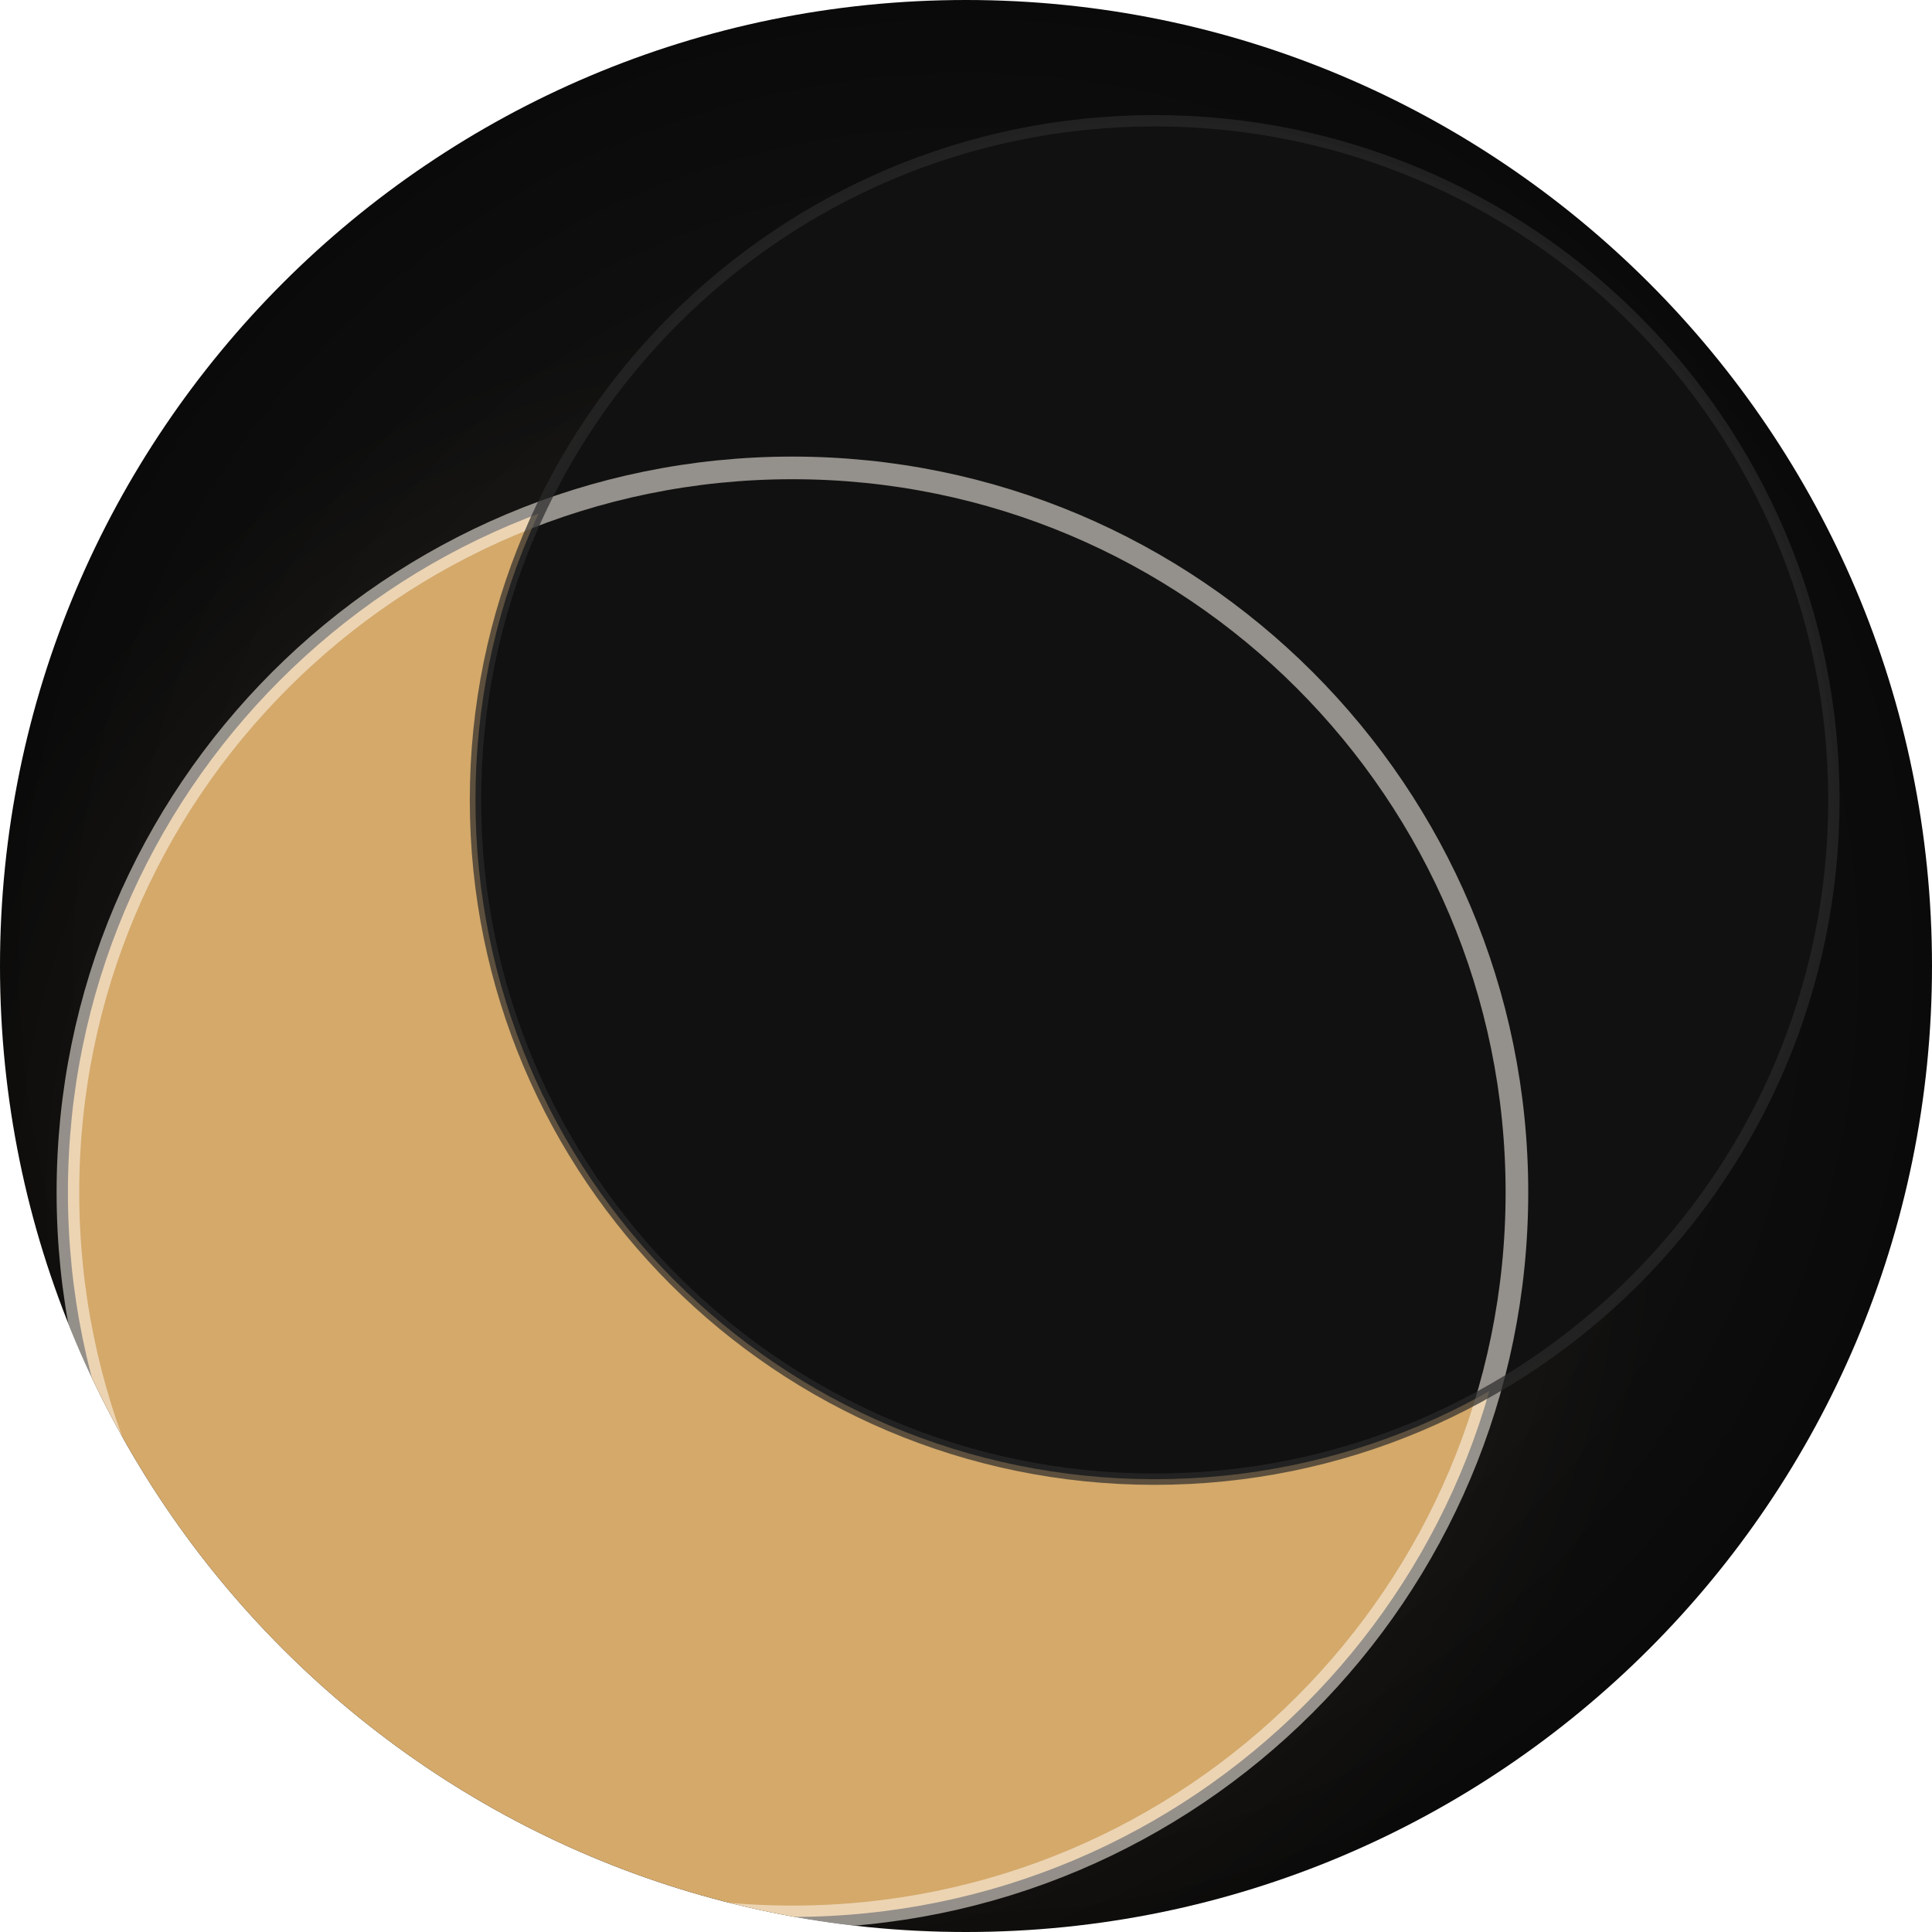
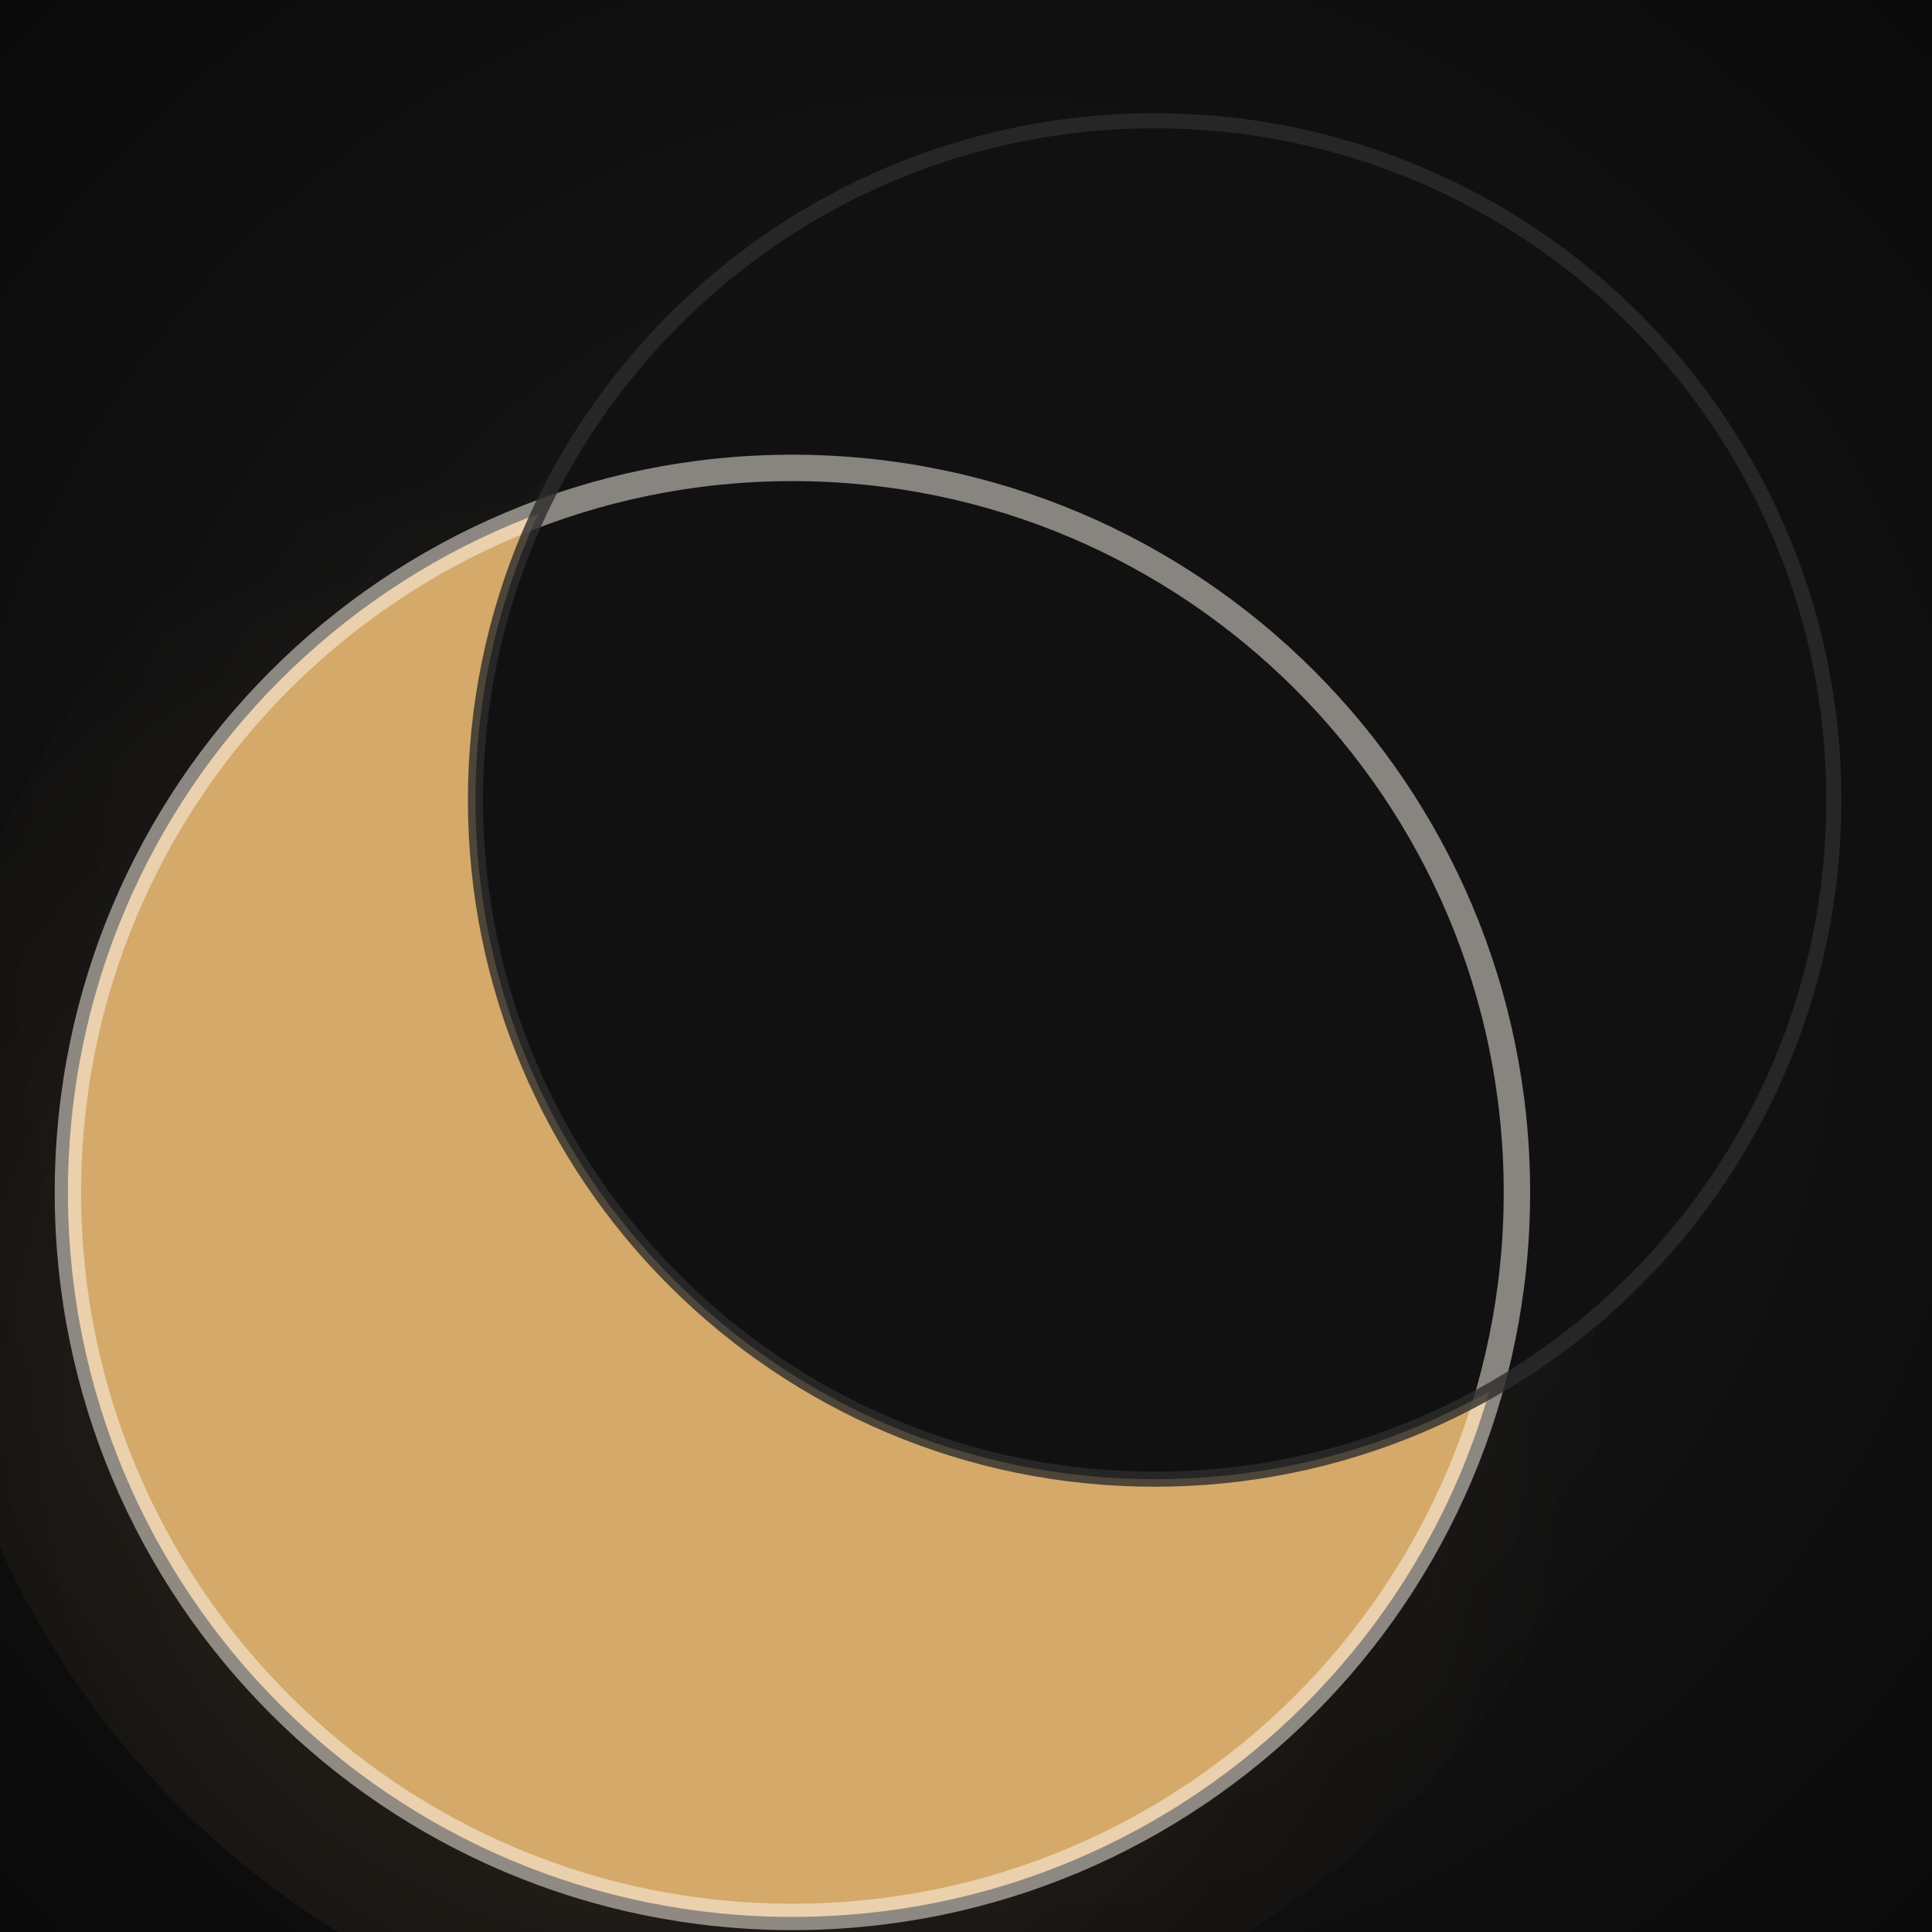
<svg xmlns="http://www.w3.org/2000/svg" viewBox="0 0 512 512">
  <defs>
-     <radialGradient id="bg" cx="50%" cy="50%" r="50%">
+     <radialGradient id="bg" cx="50%" cy="50%" r="70%">
      <stop offset="0%" stop-color="#1C1C1C" />
      <stop offset="100%" stop-color="#0A0A0A" />
    </radialGradient>
-     <radialGradient id="glow" cx="50%" cy="50%" r="50%">
-       <stop offset="0%" stop-color="#C49A6C" stop-opacity="0.20" />
+     <radialGradient id="glow" cx="42%" cy="62%" r="55%">
+       <stop offset="0%" stop-color="#C49A6C" stop-opacity="0.18" />
      <stop offset="100%" stop-color="#C49A6C" stop-opacity="0" />
    </radialGradient>
-     <clipPath id="circle">
-       <circle cx="256" cy="256" r="256" />
-     </clipPath>
  </defs>
-   <circle cx="256" cy="256" r="256" fill="url(#bg)" />
-   <circle cx="210" cy="316" r="230" fill="url(#glow)" clip-path="url(#circle)" />
-   <circle cx="210" cy="316" r="192" fill="#D4A96A" clip-path="url(#circle)" />
-   <circle cx="306" cy="212" r="180" fill="#111111" clip-path="url(#circle)" />
-   <circle cx="210" cy="316" r="192" fill="none" stroke="#FFF8EE" stroke-width="6" opacity="0.55" clip-path="url(#circle)" />
-   <circle cx="306" cy="212" r="180" fill="none" stroke="#2A2A2A" stroke-width="3" opacity="0.7" clip-path="url(#circle)" />
+   <rect width="512" height="512" fill="url(#bg)" />
+   <circle cx="210" cy="316" r="230" fill="url(#glow)" />
+   <circle cx="210" cy="316" r="192" fill="#D4A96A" />
+   <circle cx="306" cy="212" r="180" fill="#111111" />
+   <circle cx="210" cy="316" r="192" fill="none" stroke="#FFF8EE" stroke-width="7" opacity="0.50" />
+   <circle cx="306" cy="212" r="180" fill="none" stroke="#2C2C2C" stroke-width="4" opacity="0.80" />
</svg>
